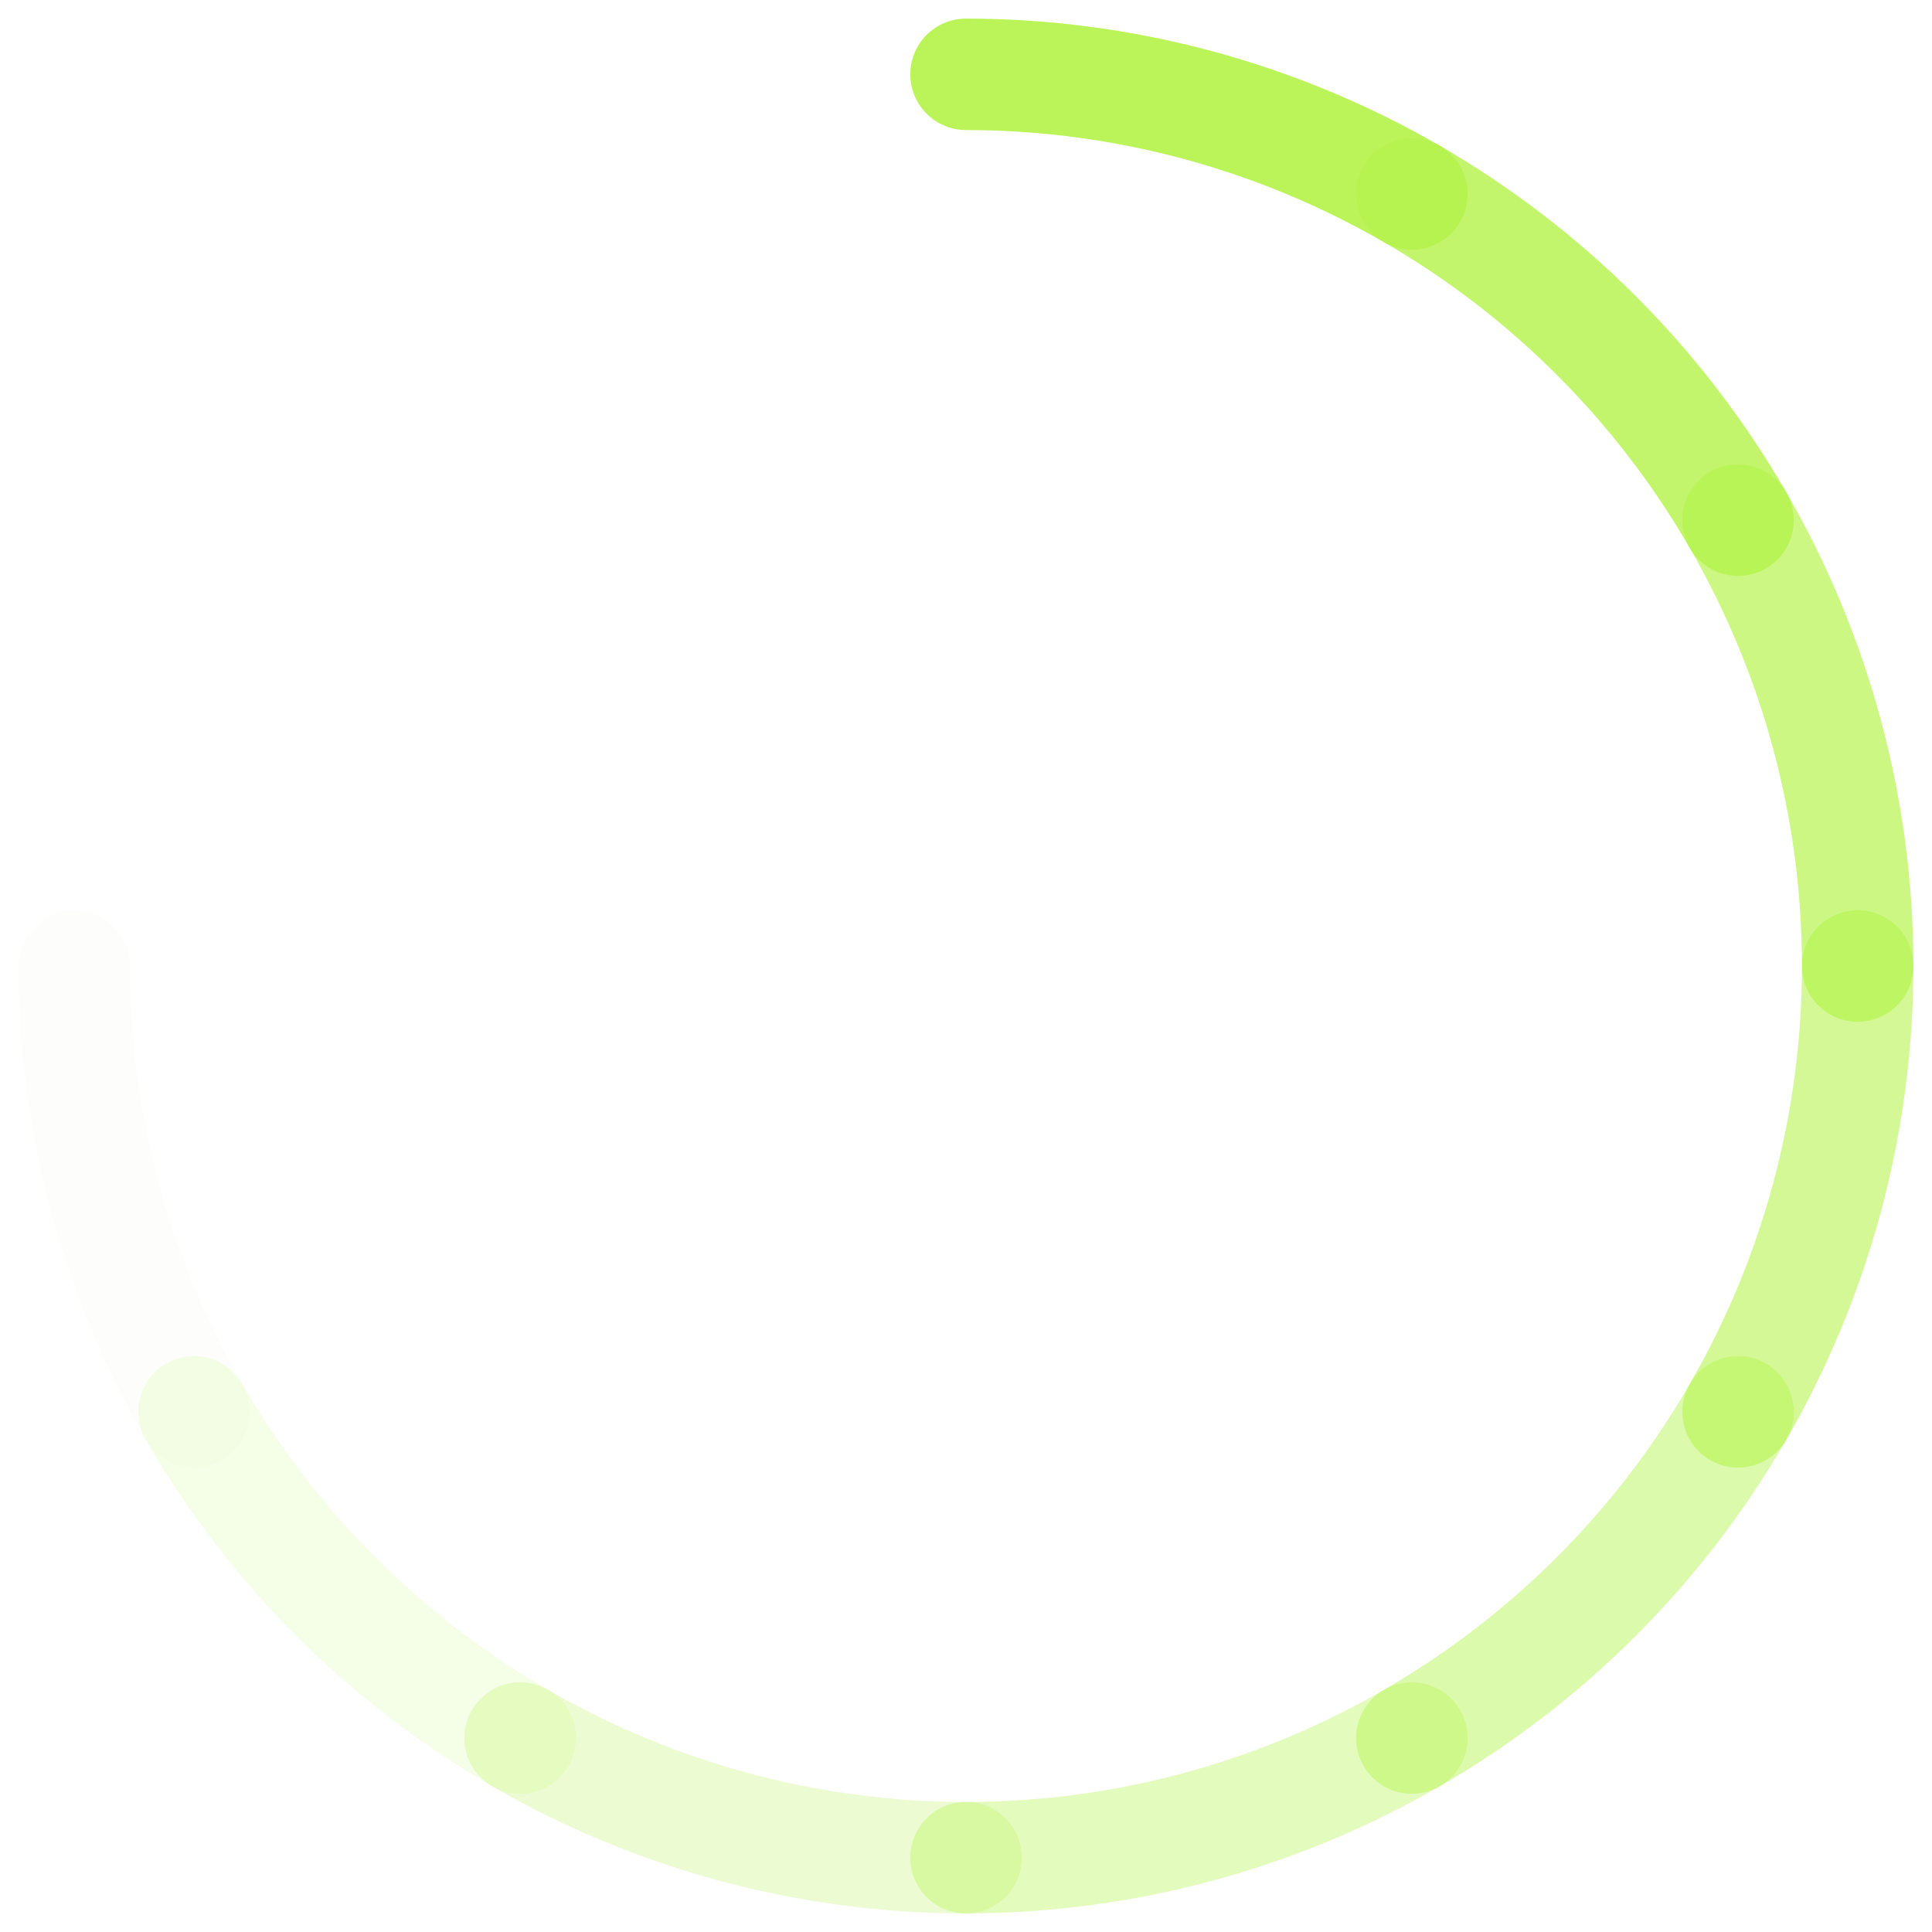
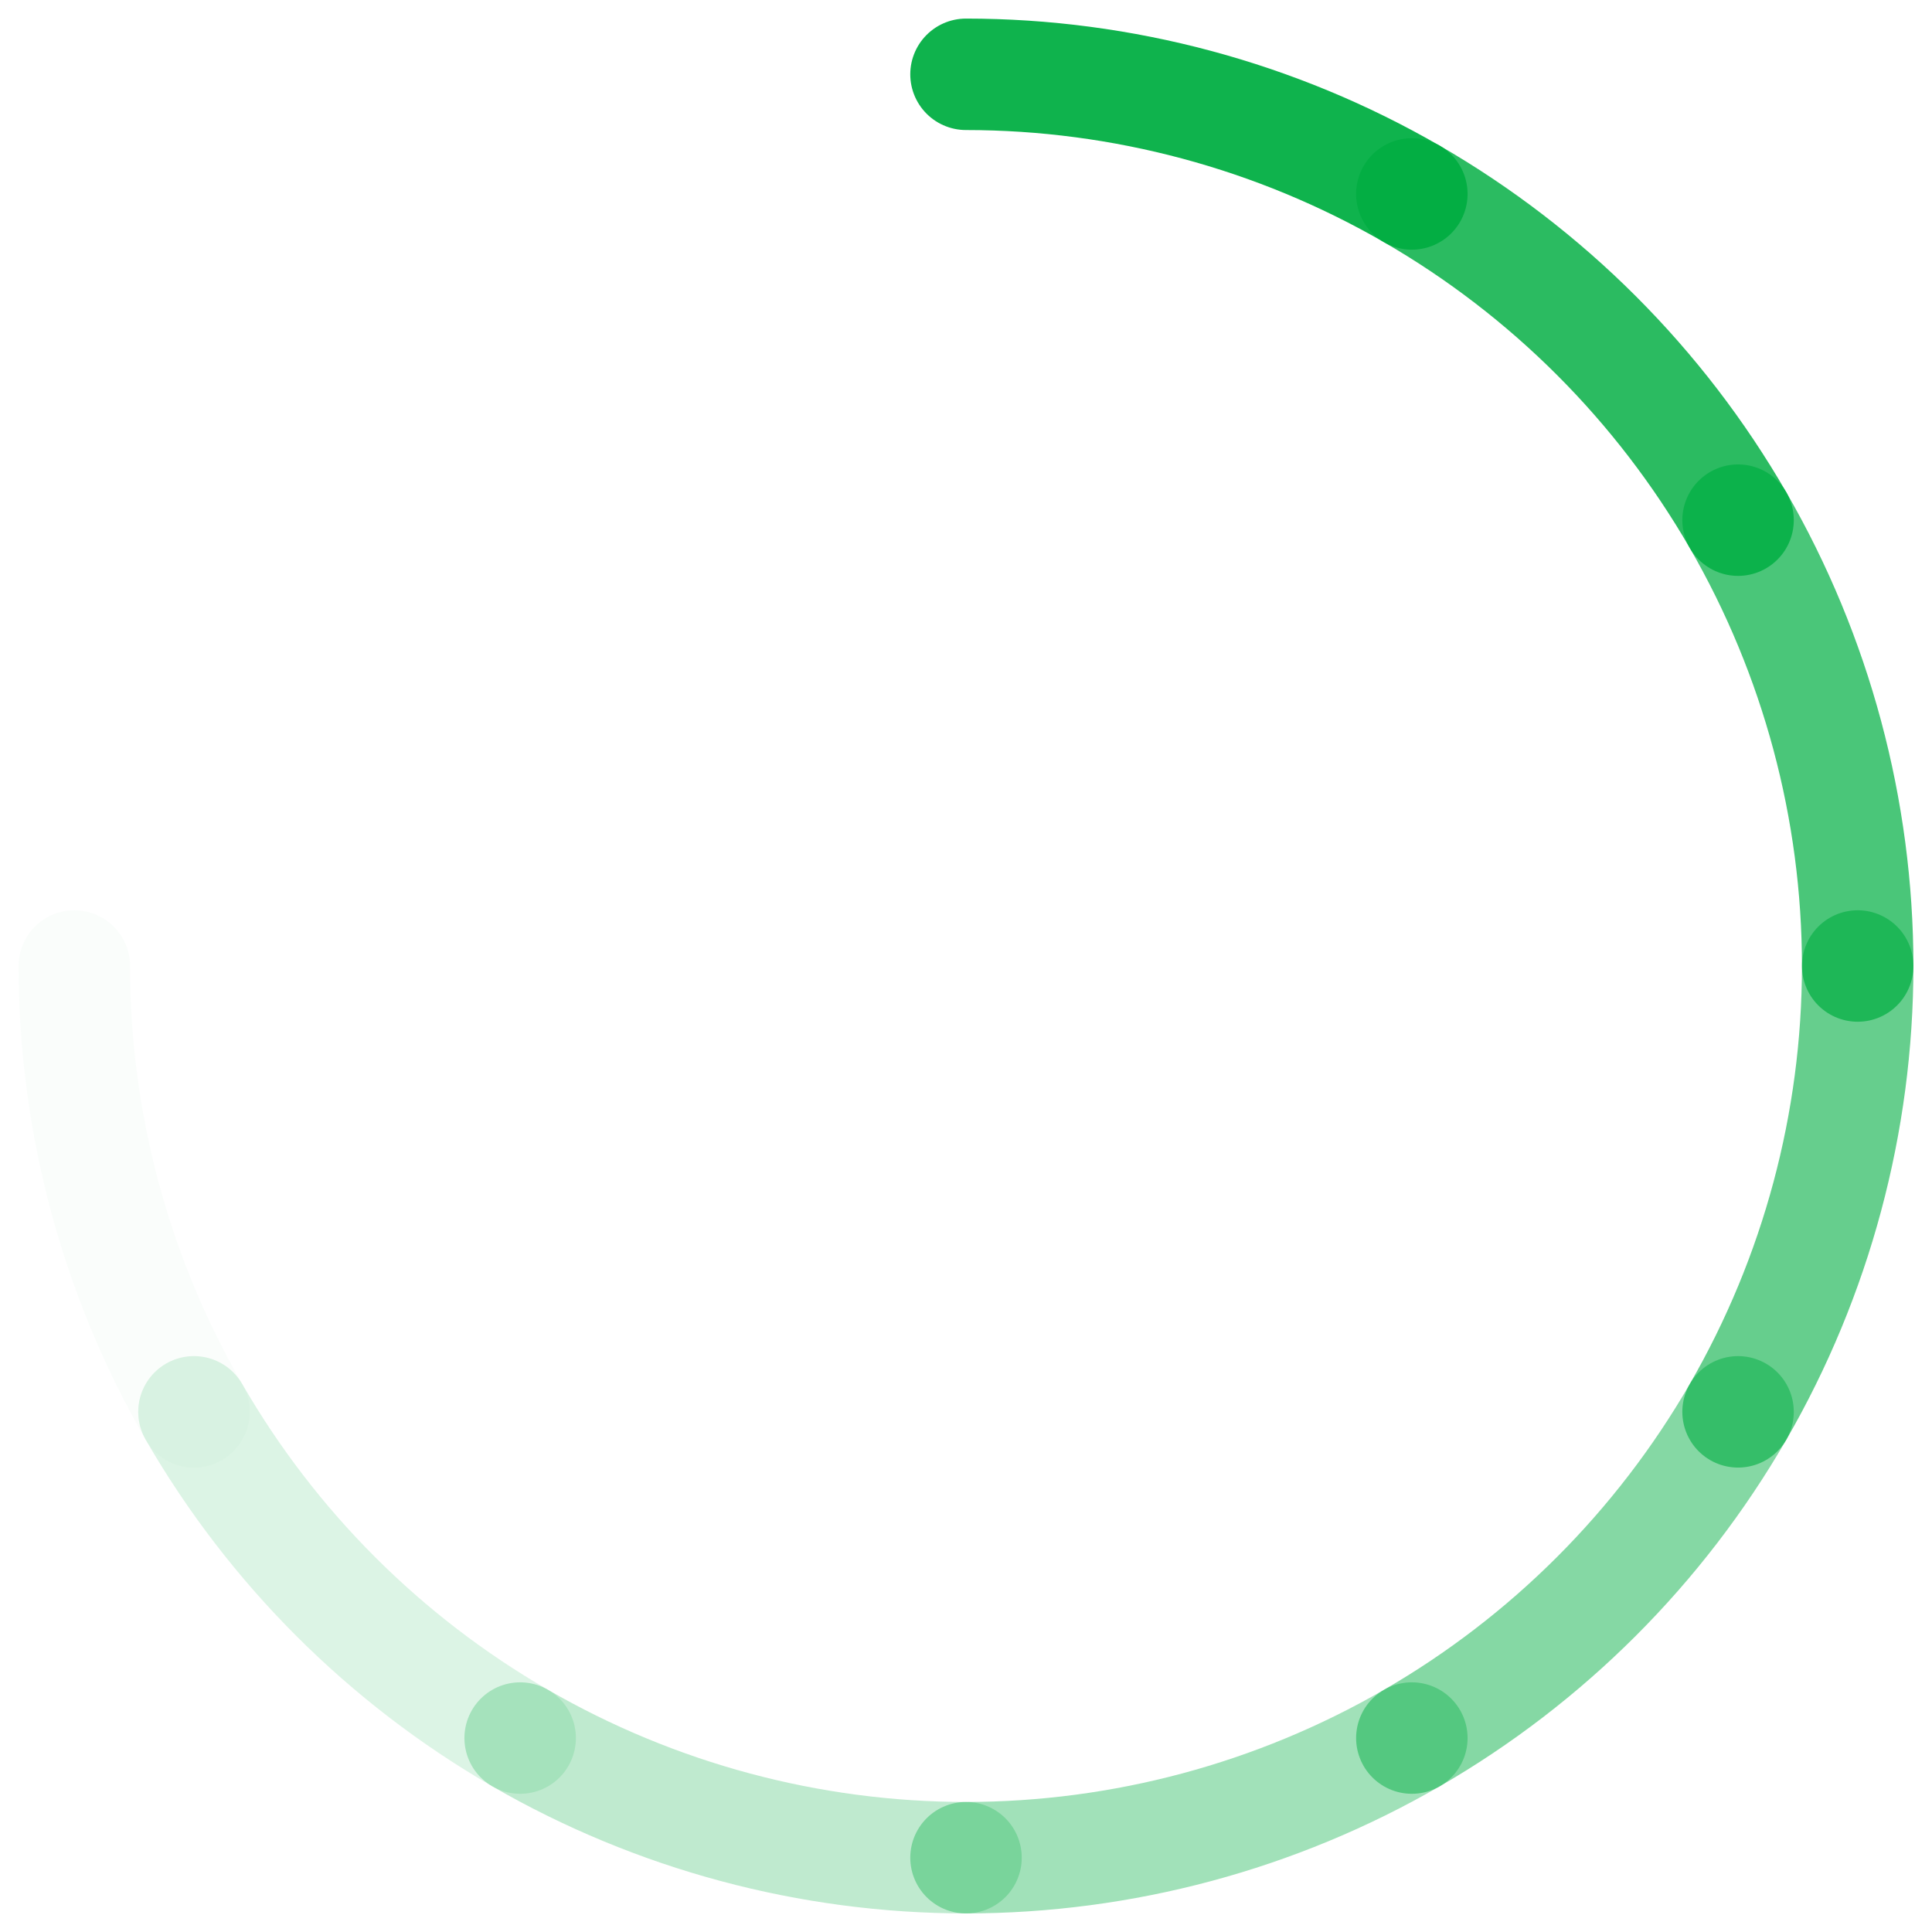
<svg xmlns="http://www.w3.org/2000/svg" width="52" height="52" viewBox="0 0 52 52" fill="none">
-   <g stroke="#B6F34F" stroke-width="3" stroke-linecap="round" fill="none">
+   <g stroke="#00AE42" stroke-width="3" stroke-linecap="round" fill="none">
    <path d="M 26,2     A 24,24 0 0 1 38,5.22" stroke-opacity="0.94" />
    <path d="M 38,5.22  A 24,24 0 0 1 46.78,14" stroke-opacity="0.83" />
    <path d="M 46.78,14 A 24,24 0 0 1 50,26" stroke-opacity="0.71" />
    <path d="M 50,26    A 24,24 0 0 1 46.78,38" stroke-opacity="0.60" />
    <path d="M 46.78,38 A 24,24 0 0 1 38,46.78" stroke-opacity="0.48" />
    <path d="M 38,46.78 A 24,24 0 0 1 26,50" stroke-opacity="0.37" />
    <path d="M 26,50    A 24,24 0 0 1 14,46.78" stroke-opacity="0.25" />
    <path d="M 14,46.78 A 24,24 0 0 1 5.22,38" stroke-opacity="0.14" />
    <path d="M 5.22,38  A 24,24 0 0 1 2,26" stroke-opacity="0.02" />
  </g>
</svg>
